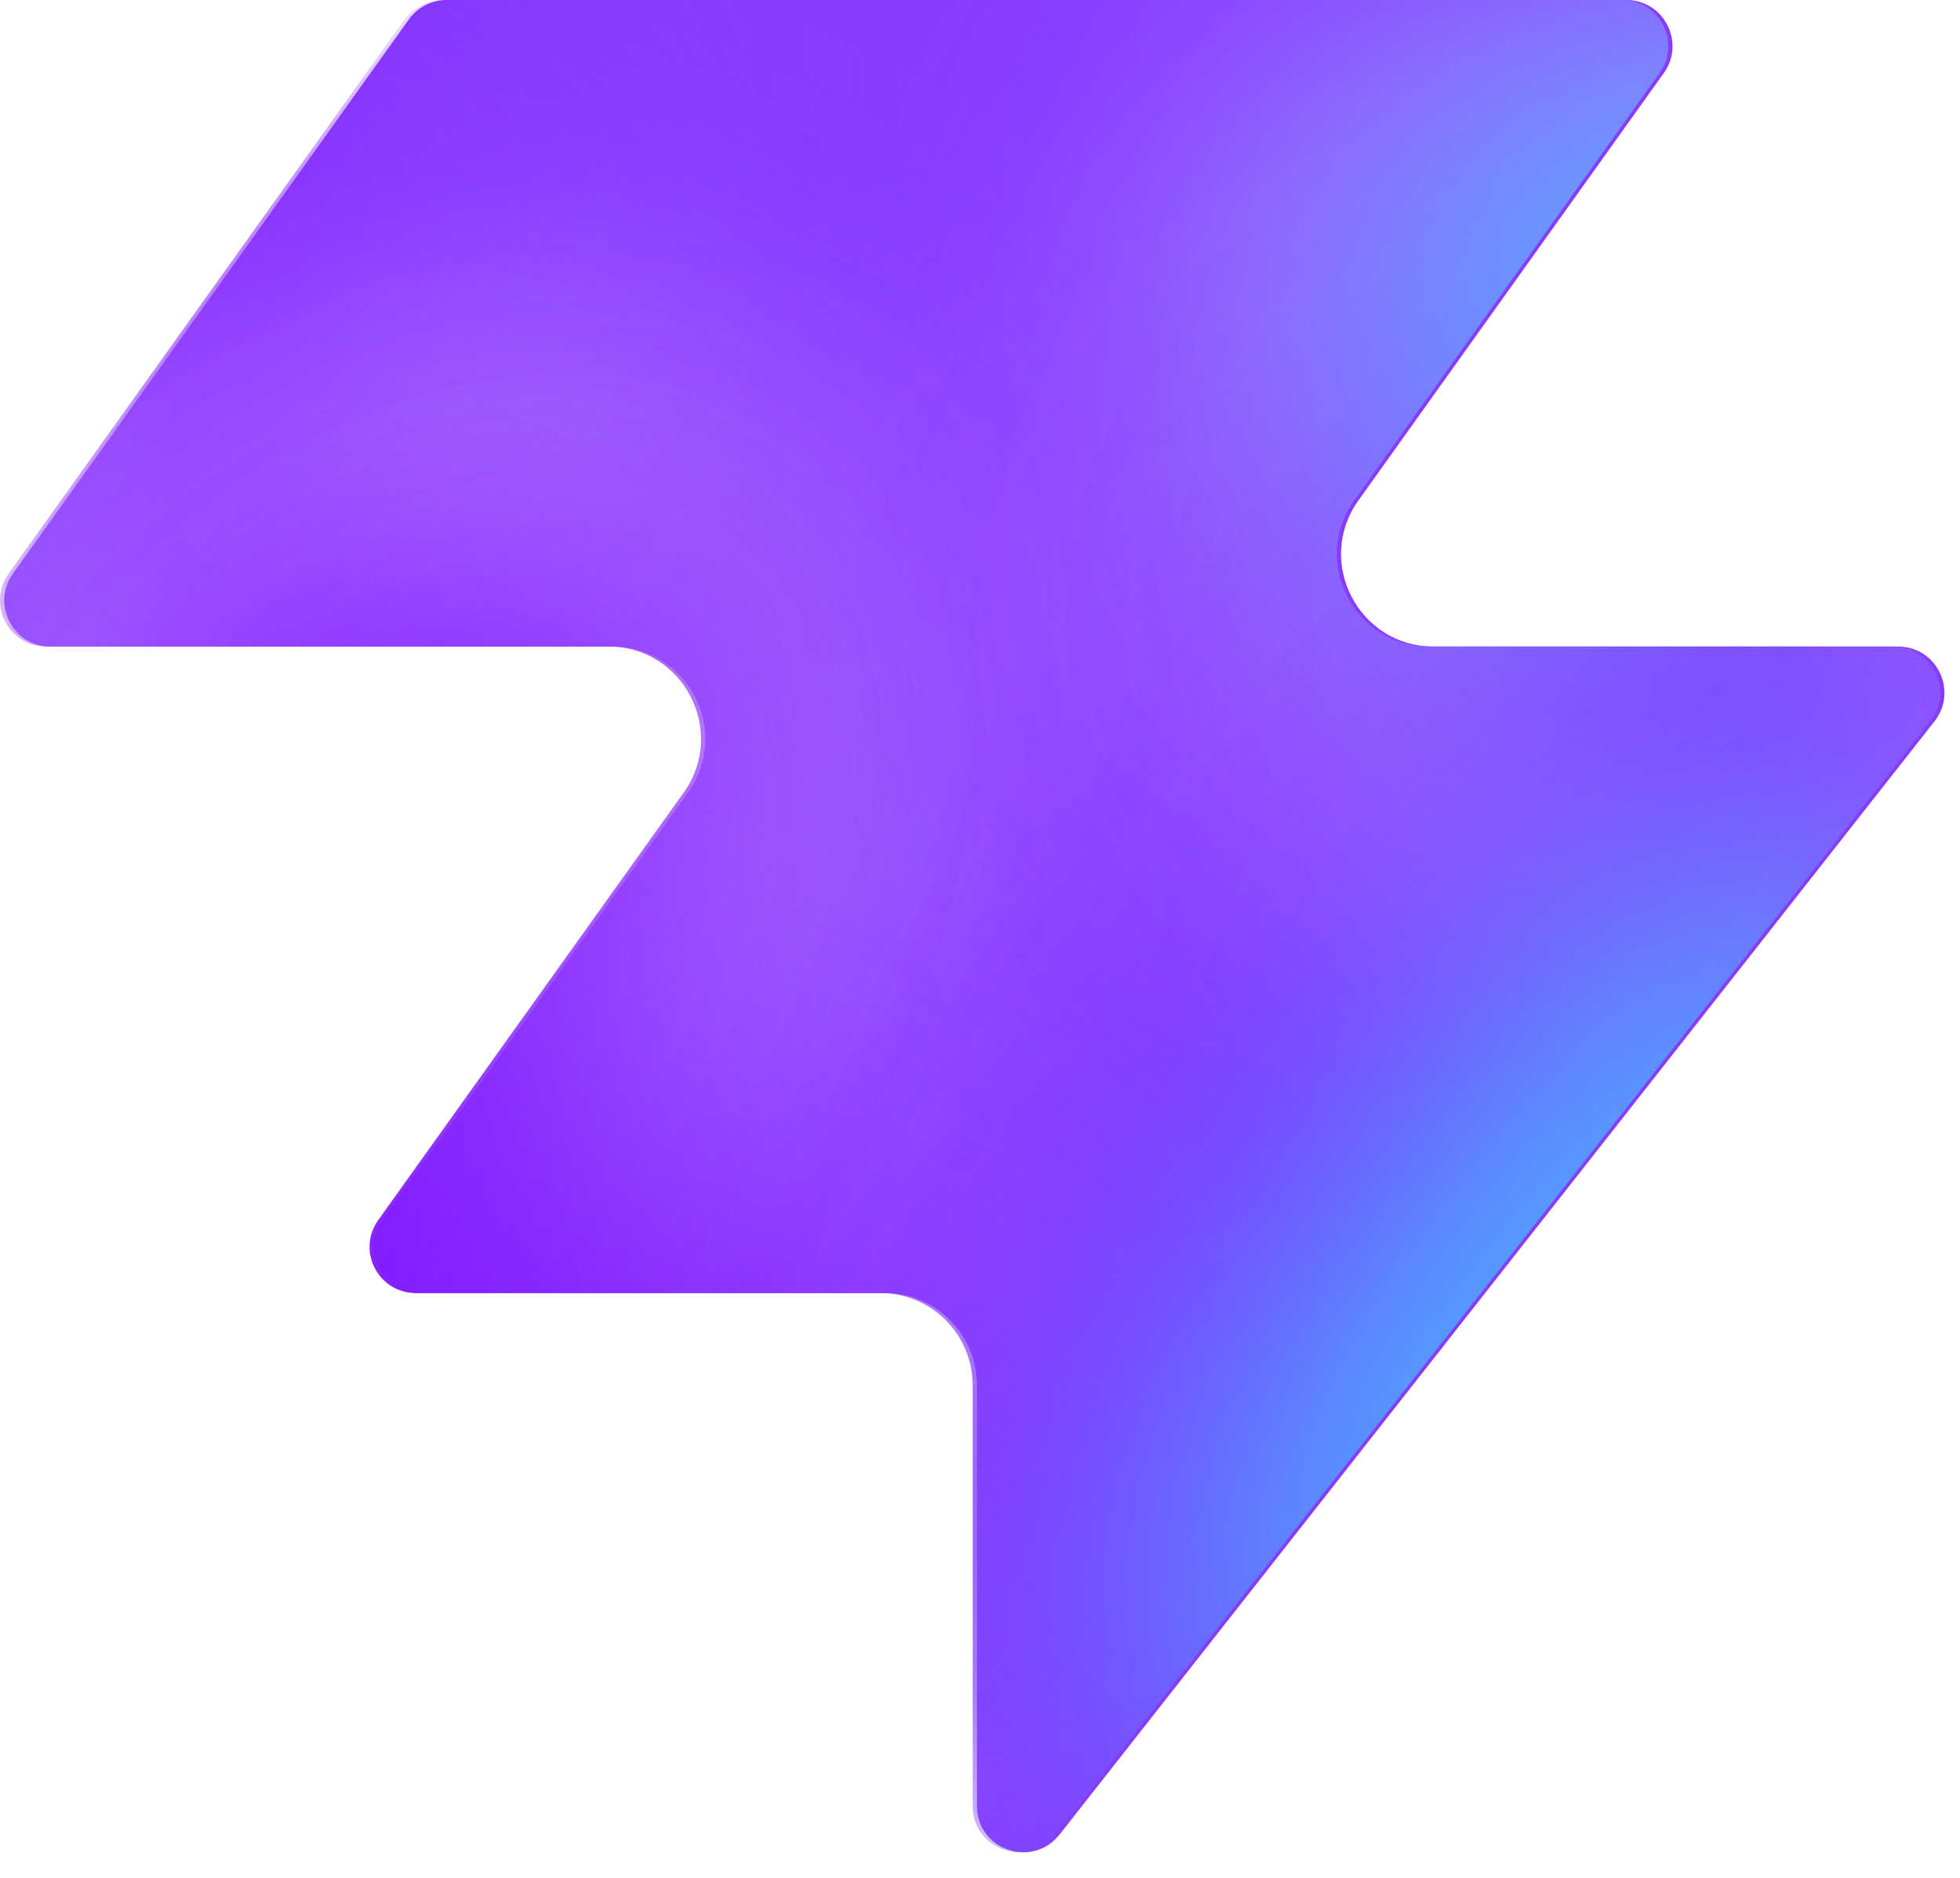
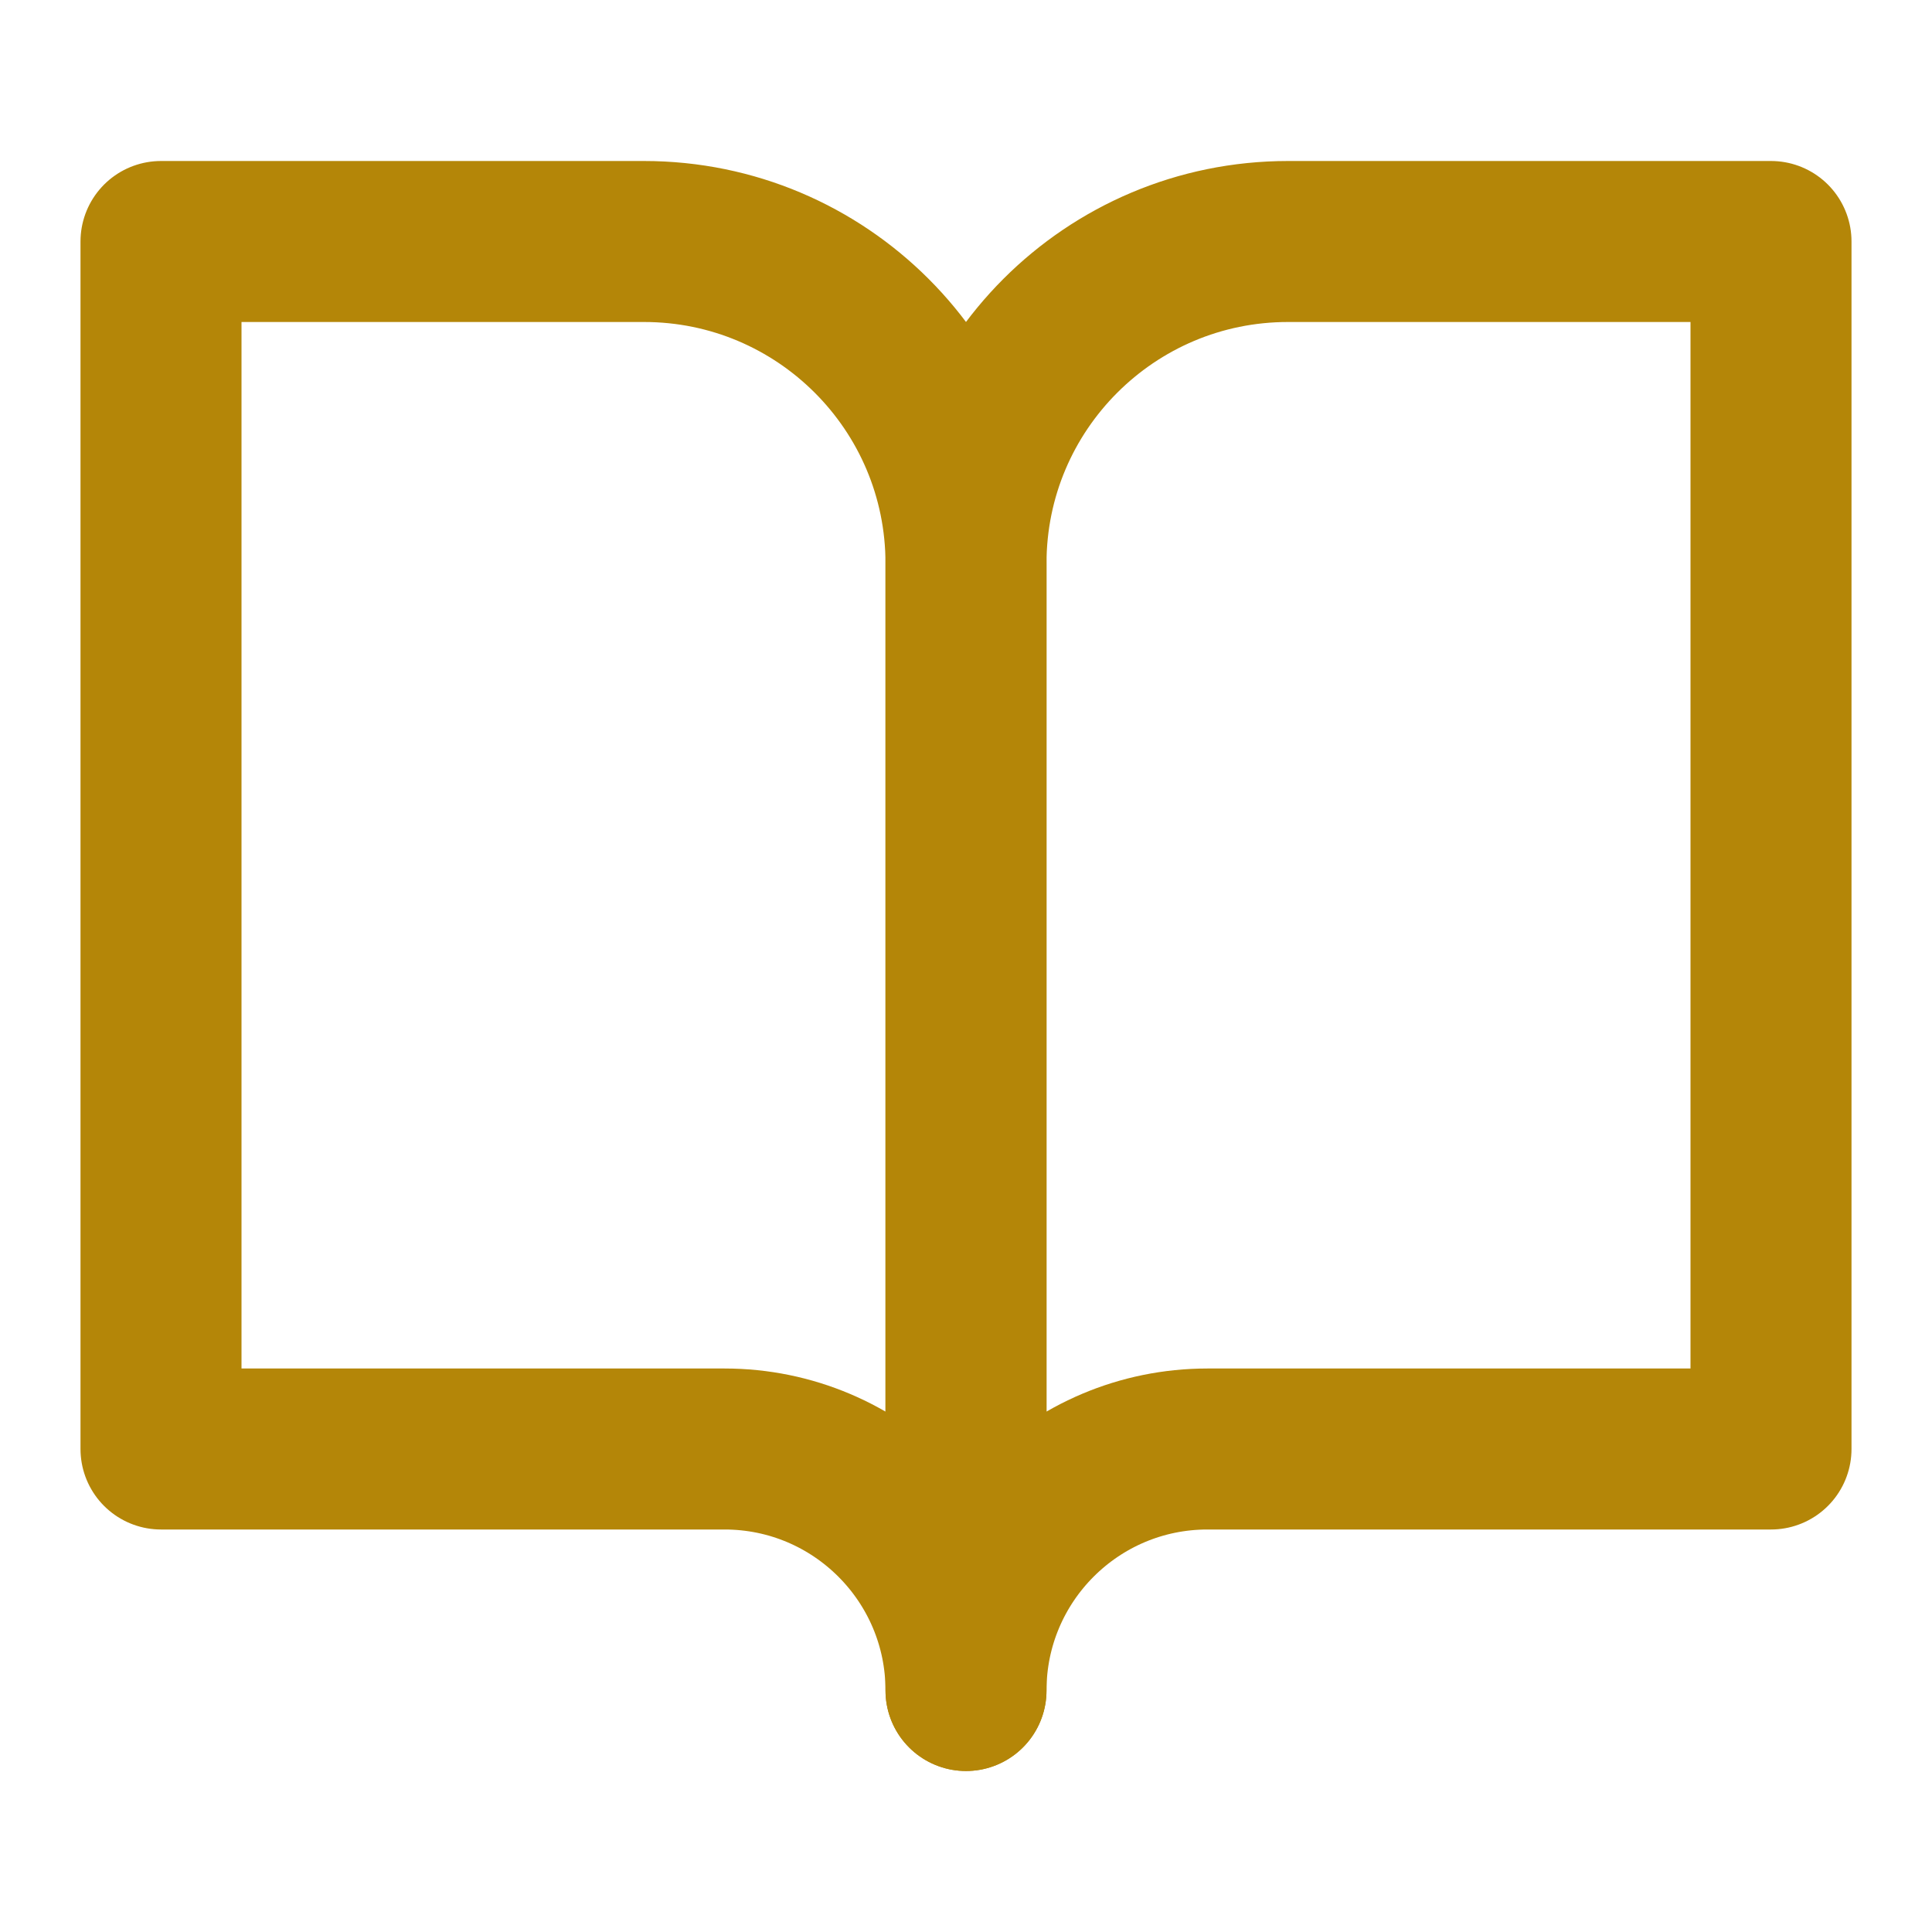
- <svg xmlns="http://www.w3.org/2000/svg" width="48" height="46" fill="none" viewBox="0 0 48 46">
-   <path fill="#863bff" d="M25.946 44.938c-.664.845-2.021.375-2.021-.698V33.937a2.26 2.26 0 0 0-2.262-2.262H10.287c-.92 0-1.456-1.04-.92-1.788l7.48-10.471c1.07-1.497 0-3.578-1.842-3.578H1.237c-.92 0-1.456-1.04-.92-1.788L10.013.474c.214-.297.556-.474.92-.474h28.894c.92 0 1.456 1.04.92 1.788l-7.48 10.471c-1.07 1.498 0 3.579 1.842 3.579h11.377c.943 0 1.473 1.088.89 1.83L25.947 44.94z" style="fill:#863bff;fill:color(display-p3 .525 .23 1);fill-opacity:1" />
-   <mask id="a" width="48" height="46" x="0" y="0" maskUnits="userSpaceOnUse" style="mask-type:alpha">
-     <path fill="#000" d="M25.842 44.938c-.664.844-2.021.375-2.021-.698V33.937a2.26 2.26 0 0 0-2.262-2.262H10.183c-.92 0-1.456-1.04-.92-1.788l7.48-10.471c1.07-1.498 0-3.579-1.842-3.579H1.133c-.92 0-1.456-1.04-.92-1.787L9.91.473c.214-.297.556-.474.92-.474h28.894c.92 0 1.456 1.04.92 1.788l-7.48 10.471c-1.07 1.498 0 3.578 1.842 3.578h11.377c.943 0 1.473 1.088.89 1.832L25.843 44.94z" style="fill:#000;fill-opacity:1" />
-   </mask>
-   <g mask="url(#a)">
-     <g filter="url(#b)">
-       <ellipse cx="5.508" cy="14.704" fill="#ede6ff" rx="5.508" ry="14.704" style="fill:#ede6ff;fill:color(display-p3 .927 .903 1);fill-opacity:1" transform="matrix(.00324 1 1 -.00324 -4.47 31.516)" />
-     </g>
-     <g filter="url(#c)">
-       <ellipse cx="10.399" cy="29.851" fill="#ede6ff" rx="10.399" ry="29.851" style="fill:#ede6ff;fill:color(display-p3 .927 .903 1);fill-opacity:1" transform="matrix(.00324 1 1 -.00324 -39.328 7.883)" />
-     </g>
-     <g filter="url(#d)">
-       <ellipse cx="5.508" cy="30.487" fill="#7e14ff" rx="5.508" ry="30.487" style="fill:#7e14ff;fill:color(display-p3 .492 .077 1);fill-opacity:1" transform="rotate(89.814 -25.913 -14.639)scale(1 -1)" />
-     </g>
-     <g filter="url(#e)">
-       <ellipse cx="5.508" cy="30.599" fill="#7e14ff" rx="5.508" ry="30.599" style="fill:#7e14ff;fill:color(display-p3 .492 .077 1);fill-opacity:1" transform="rotate(89.814 -32.644 -3.334)scale(1 -1)" />
-     </g>
-     <g filter="url(#f)">
-       <ellipse cx="5.508" cy="30.599" fill="#7e14ff" rx="5.508" ry="30.599" style="fill:#7e14ff;fill:color(display-p3 .492 .077 1);fill-opacity:1" transform="matrix(.00324 1 1 -.00324 -34.34 30.47)" />
-     </g>
-     <g filter="url(#g)">
-       <ellipse cx="14.072" cy="22.078" fill="#ede6ff" rx="14.072" ry="22.078" style="fill:#ede6ff;fill:color(display-p3 .927 .903 1);fill-opacity:1" transform="rotate(93.35 24.506 48.493)scale(-1 1)" />
-     </g>
-     <g filter="url(#h)">
-       <ellipse cx="3.47" cy="21.501" fill="#7e14ff" rx="3.47" ry="21.501" style="fill:#7e14ff;fill:color(display-p3 .492 .077 1);fill-opacity:1" transform="rotate(89.009 28.708 47.59)scale(-1 1)" />
-     </g>
-     <g filter="url(#i)">
-       <ellipse cx="3.47" cy="21.501" fill="#7e14ff" rx="3.47" ry="21.501" style="fill:#7e14ff;fill:color(display-p3 .492 .077 1);fill-opacity:1" transform="rotate(89.009 28.708 47.59)scale(-1 1)" />
-     </g>
-     <g filter="url(#j)">
-       <ellipse cx=".387" cy="8.972" fill="#7e14ff" rx="4.407" ry="29.108" style="fill:#7e14ff;fill:color(display-p3 .492 .077 1);fill-opacity:1" transform="rotate(39.51 .387 8.972)" />
-     </g>
-     <g filter="url(#k)">
-       <ellipse cx="47.523" cy="-6.092" fill="#7e14ff" rx="4.407" ry="29.108" style="fill:#7e14ff;fill:color(display-p3 .492 .077 1);fill-opacity:1" transform="rotate(37.892 47.523 -6.092)" />
-     </g>
-     <g filter="url(#l)">
-       <ellipse cx="41.412" cy="6.333" fill="#47bfff" rx="5.971" ry="9.665" style="fill:#47bfff;fill:color(display-p3 .28 .748 1);fill-opacity:1" transform="rotate(37.892 41.412 6.333)" />
-     </g>
-     <g filter="url(#m)">
-       <ellipse cx="-1.879" cy="38.332" fill="#7e14ff" rx="4.407" ry="29.108" style="fill:#7e14ff;fill:color(display-p3 .492 .077 1);fill-opacity:1" transform="rotate(37.892 -1.88 38.332)" />
-     </g>
-     <g filter="url(#n)">
-       <ellipse cx="-1.879" cy="38.332" fill="#7e14ff" rx="4.407" ry="29.108" style="fill:#7e14ff;fill:color(display-p3 .492 .077 1);fill-opacity:1" transform="rotate(37.892 -1.88 38.332)" />
-     </g>
-     <g filter="url(#o)">
-       <ellipse cx="35.651" cy="29.907" fill="#7e14ff" rx="4.407" ry="29.108" style="fill:#7e14ff;fill:color(display-p3 .492 .077 1);fill-opacity:1" transform="rotate(37.892 35.651 29.907)" />
-     </g>
-     <g filter="url(#p)">
-       <ellipse cx="38.418" cy="32.4" fill="#47bfff" rx="5.971" ry="15.297" style="fill:#47bfff;fill:color(display-p3 .28 .748 1);fill-opacity:1" transform="rotate(37.892 38.418 32.4)" />
-     </g>
-   </g>
-   <defs>
-     <filter id="b" width="60.045" height="41.654" x="-19.77" y="16.149" color-interpolation-filters="sRGB" filterUnits="userSpaceOnUse">
-       <feFlood flood-opacity="0" result="BackgroundImageFix" />
-       <feBlend in="SourceGraphic" in2="BackgroundImageFix" result="shape" />
-       <feGaussianBlur result="effect1_foregroundBlur_2002_17158" stdDeviation="7.659" />
-     </filter>
-     <filter id="c" width="90.34" height="51.437" x="-54.613" y="-7.533" color-interpolation-filters="sRGB" filterUnits="userSpaceOnUse">
-       <feFlood flood-opacity="0" result="BackgroundImageFix" />
-       <feBlend in="SourceGraphic" in2="BackgroundImageFix" result="shape" />
-       <feGaussianBlur result="effect1_foregroundBlur_2002_17158" stdDeviation="7.659" />
-     </filter>
-     <filter id="d" width="79.355" height="29.4" x="-49.64" y="2.03" color-interpolation-filters="sRGB" filterUnits="userSpaceOnUse">
-       <feFlood flood-opacity="0" result="BackgroundImageFix" />
-       <feBlend in="SourceGraphic" in2="BackgroundImageFix" result="shape" />
-       <feGaussianBlur result="effect1_foregroundBlur_2002_17158" stdDeviation="4.596" />
-     </filter>
-     <filter id="e" width="79.579" height="29.4" x="-45.045" y="20.029" color-interpolation-filters="sRGB" filterUnits="userSpaceOnUse">
-       <feFlood flood-opacity="0" result="BackgroundImageFix" />
-       <feBlend in="SourceGraphic" in2="BackgroundImageFix" result="shape" />
-       <feGaussianBlur result="effect1_foregroundBlur_2002_17158" stdDeviation="4.596" />
-     </filter>
-     <filter id="f" width="79.579" height="29.4" x="-43.513" y="21.178" color-interpolation-filters="sRGB" filterUnits="userSpaceOnUse">
-       <feFlood flood-opacity="0" result="BackgroundImageFix" />
-       <feBlend in="SourceGraphic" in2="BackgroundImageFix" result="shape" />
-       <feGaussianBlur result="effect1_foregroundBlur_2002_17158" stdDeviation="4.596" />
-     </filter>
-     <filter id="g" width="74.749" height="58.852" x="15.756" y="-17.901" color-interpolation-filters="sRGB" filterUnits="userSpaceOnUse">
-       <feFlood flood-opacity="0" result="BackgroundImageFix" />
-       <feBlend in="SourceGraphic" in2="BackgroundImageFix" result="shape" />
-       <feGaussianBlur result="effect1_foregroundBlur_2002_17158" stdDeviation="7.659" />
-     </filter>
-     <filter id="h" width="61.377" height="25.362" x="23.548" y="2.284" color-interpolation-filters="sRGB" filterUnits="userSpaceOnUse">
-       <feFlood flood-opacity="0" result="BackgroundImageFix" />
-       <feBlend in="SourceGraphic" in2="BackgroundImageFix" result="shape" />
-       <feGaussianBlur result="effect1_foregroundBlur_2002_17158" stdDeviation="4.596" />
-     </filter>
-     <filter id="i" width="61.377" height="25.362" x="23.548" y="2.284" color-interpolation-filters="sRGB" filterUnits="userSpaceOnUse">
-       <feFlood flood-opacity="0" result="BackgroundImageFix" />
-       <feBlend in="SourceGraphic" in2="BackgroundImageFix" result="shape" />
-       <feGaussianBlur result="effect1_foregroundBlur_2002_17158" stdDeviation="4.596" />
-     </filter>
-     <filter id="j" width="56.045" height="63.649" x="-27.636" y="-22.853" color-interpolation-filters="sRGB" filterUnits="userSpaceOnUse">
-       <feFlood flood-opacity="0" result="BackgroundImageFix" />
-       <feBlend in="SourceGraphic" in2="BackgroundImageFix" result="shape" />
-       <feGaussianBlur result="effect1_foregroundBlur_2002_17158" stdDeviation="4.596" />
-     </filter>
-     <filter id="k" width="54.814" height="64.646" x="20.116" y="-38.415" color-interpolation-filters="sRGB" filterUnits="userSpaceOnUse">
-       <feFlood flood-opacity="0" result="BackgroundImageFix" />
-       <feBlend in="SourceGraphic" in2="BackgroundImageFix" result="shape" />
-       <feGaussianBlur result="effect1_foregroundBlur_2002_17158" stdDeviation="4.596" />
-     </filter>
-     <filter id="l" width="33.541" height="35.313" x="24.641" y="-11.323" color-interpolation-filters="sRGB" filterUnits="userSpaceOnUse">
-       <feFlood flood-opacity="0" result="BackgroundImageFix" />
-       <feBlend in="SourceGraphic" in2="BackgroundImageFix" result="shape" />
-       <feGaussianBlur result="effect1_foregroundBlur_2002_17158" stdDeviation="4.596" />
-     </filter>
-     <filter id="m" width="54.814" height="64.646" x="-29.286" y="6.009" color-interpolation-filters="sRGB" filterUnits="userSpaceOnUse">
-       <feFlood flood-opacity="0" result="BackgroundImageFix" />
-       <feBlend in="SourceGraphic" in2="BackgroundImageFix" result="shape" />
-       <feGaussianBlur result="effect1_foregroundBlur_2002_17158" stdDeviation="4.596" />
-     </filter>
-     <filter id="n" width="54.814" height="64.646" x="-29.286" y="6.009" color-interpolation-filters="sRGB" filterUnits="userSpaceOnUse">
-       <feFlood flood-opacity="0" result="BackgroundImageFix" />
-       <feBlend in="SourceGraphic" in2="BackgroundImageFix" result="shape" />
-       <feGaussianBlur result="effect1_foregroundBlur_2002_17158" stdDeviation="4.596" />
-     </filter>
-     <filter id="o" width="54.814" height="64.646" x="8.244" y="-2.416" color-interpolation-filters="sRGB" filterUnits="userSpaceOnUse">
-       <feFlood flood-opacity="0" result="BackgroundImageFix" />
-       <feBlend in="SourceGraphic" in2="BackgroundImageFix" result="shape" />
-       <feGaussianBlur result="effect1_foregroundBlur_2002_17158" stdDeviation="4.596" />
-     </filter>
-     <filter id="p" width="39.409" height="43.623" x="18.713" y="10.588" color-interpolation-filters="sRGB" filterUnits="userSpaceOnUse">
-       <feFlood flood-opacity="0" result="BackgroundImageFix" />
-       <feBlend in="SourceGraphic" in2="BackgroundImageFix" result="shape" />
-       <feGaussianBlur result="effect1_foregroundBlur_2002_17158" stdDeviation="4.596" />
-     </filter>
-   </defs>
+ <svg xmlns="http://www.w3.org/2000/svg" width="64" height="64" viewBox="0 0 24 24" fill="none" stroke="#b48608" stroke-width="2" stroke-linecap="round" stroke-linejoin="round">
+   <path d="M2 3h6a4 4 0 0 1 4 4v14a3 3 0 0 0-3-3H2z" />
+   <path d="M22 3h-6a4 4 0 0 0-4 4v14a3 3 0 0 1 3-3h7z" />
</svg>
